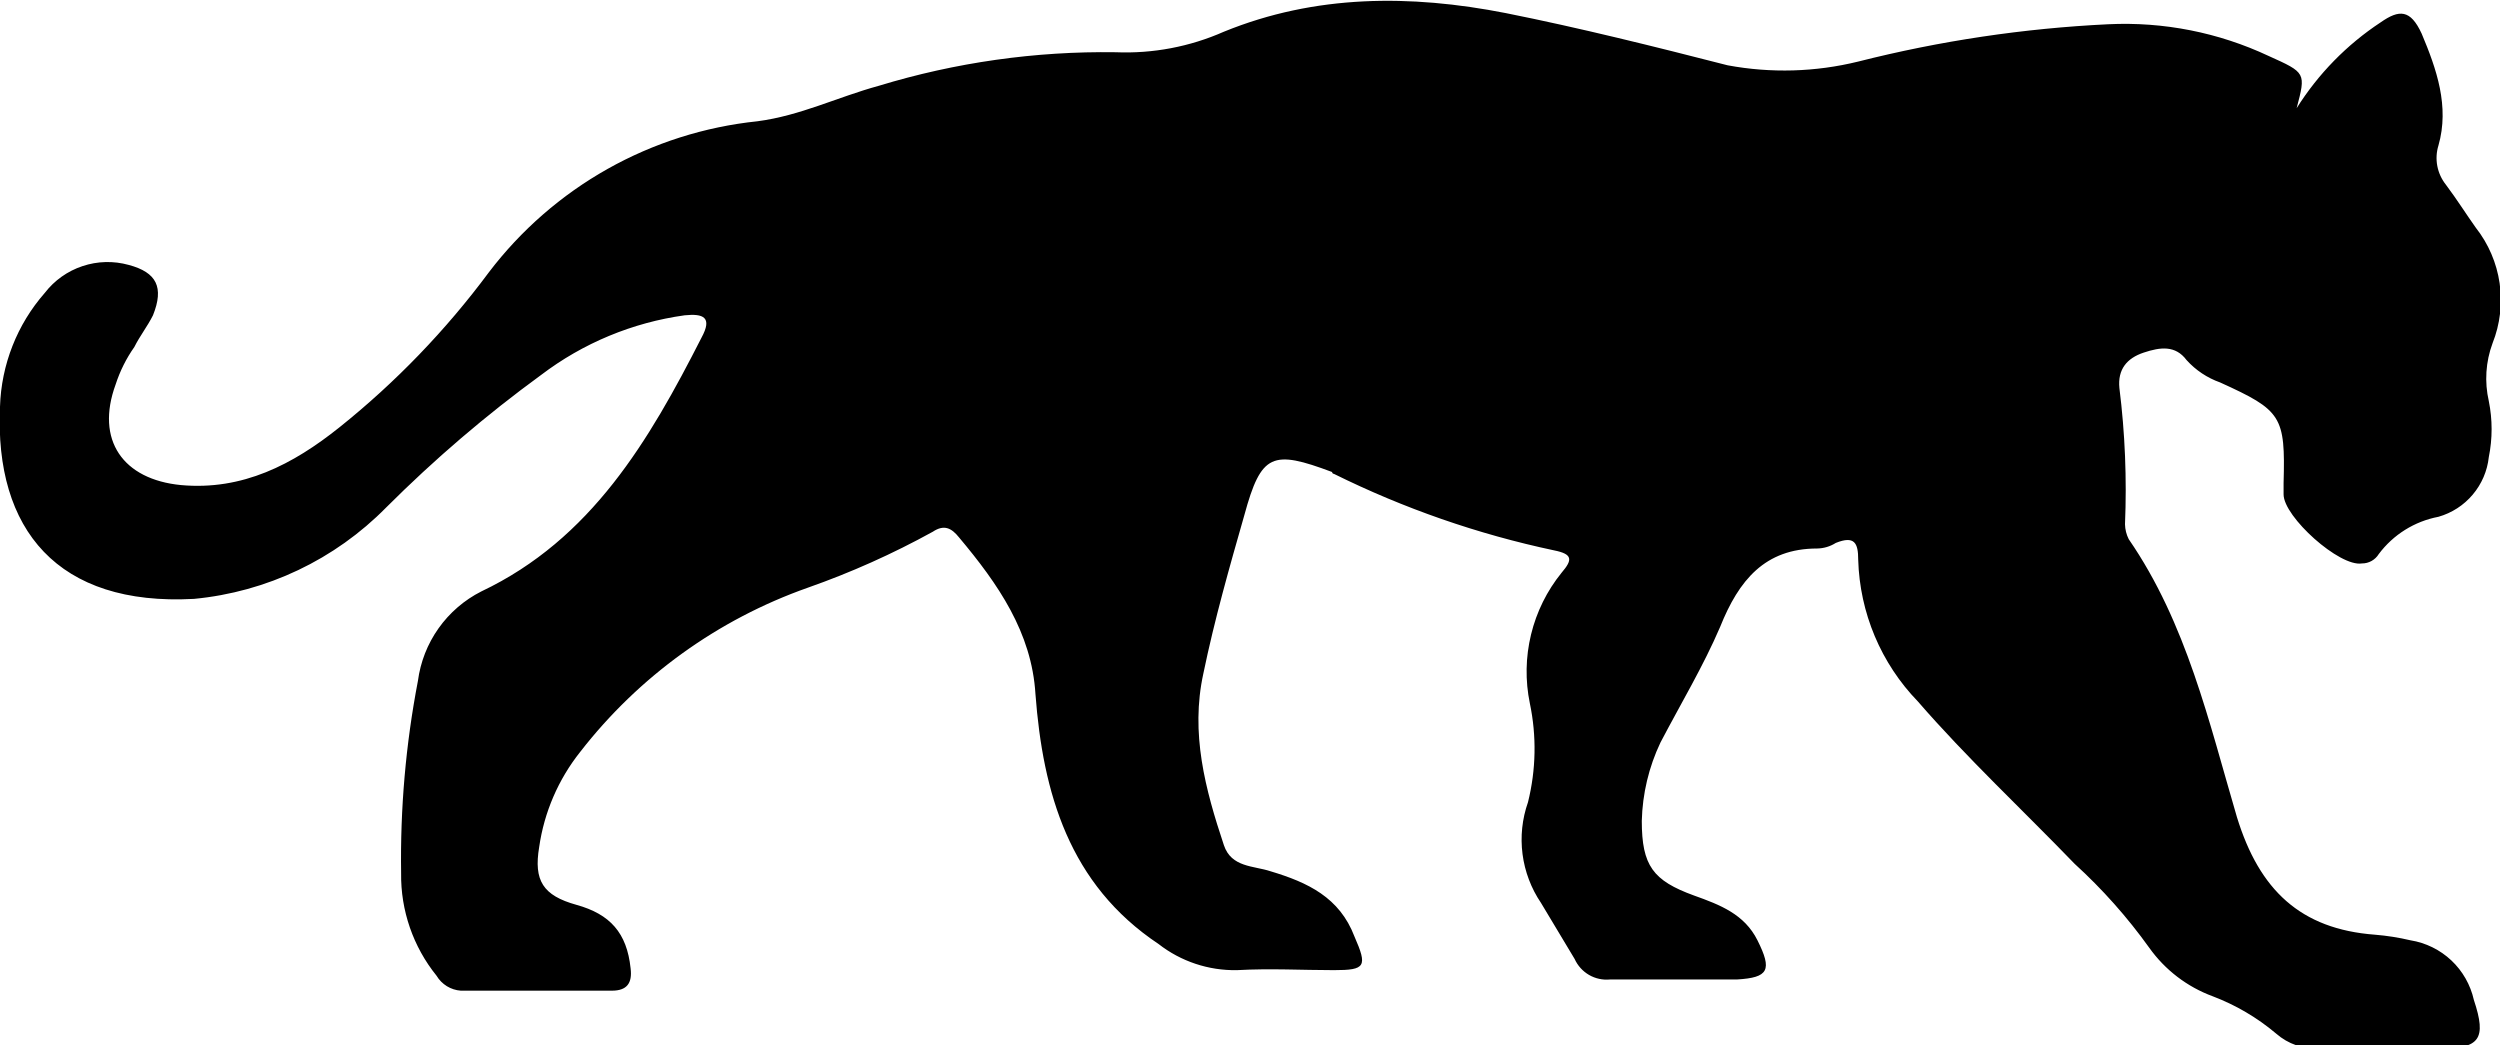
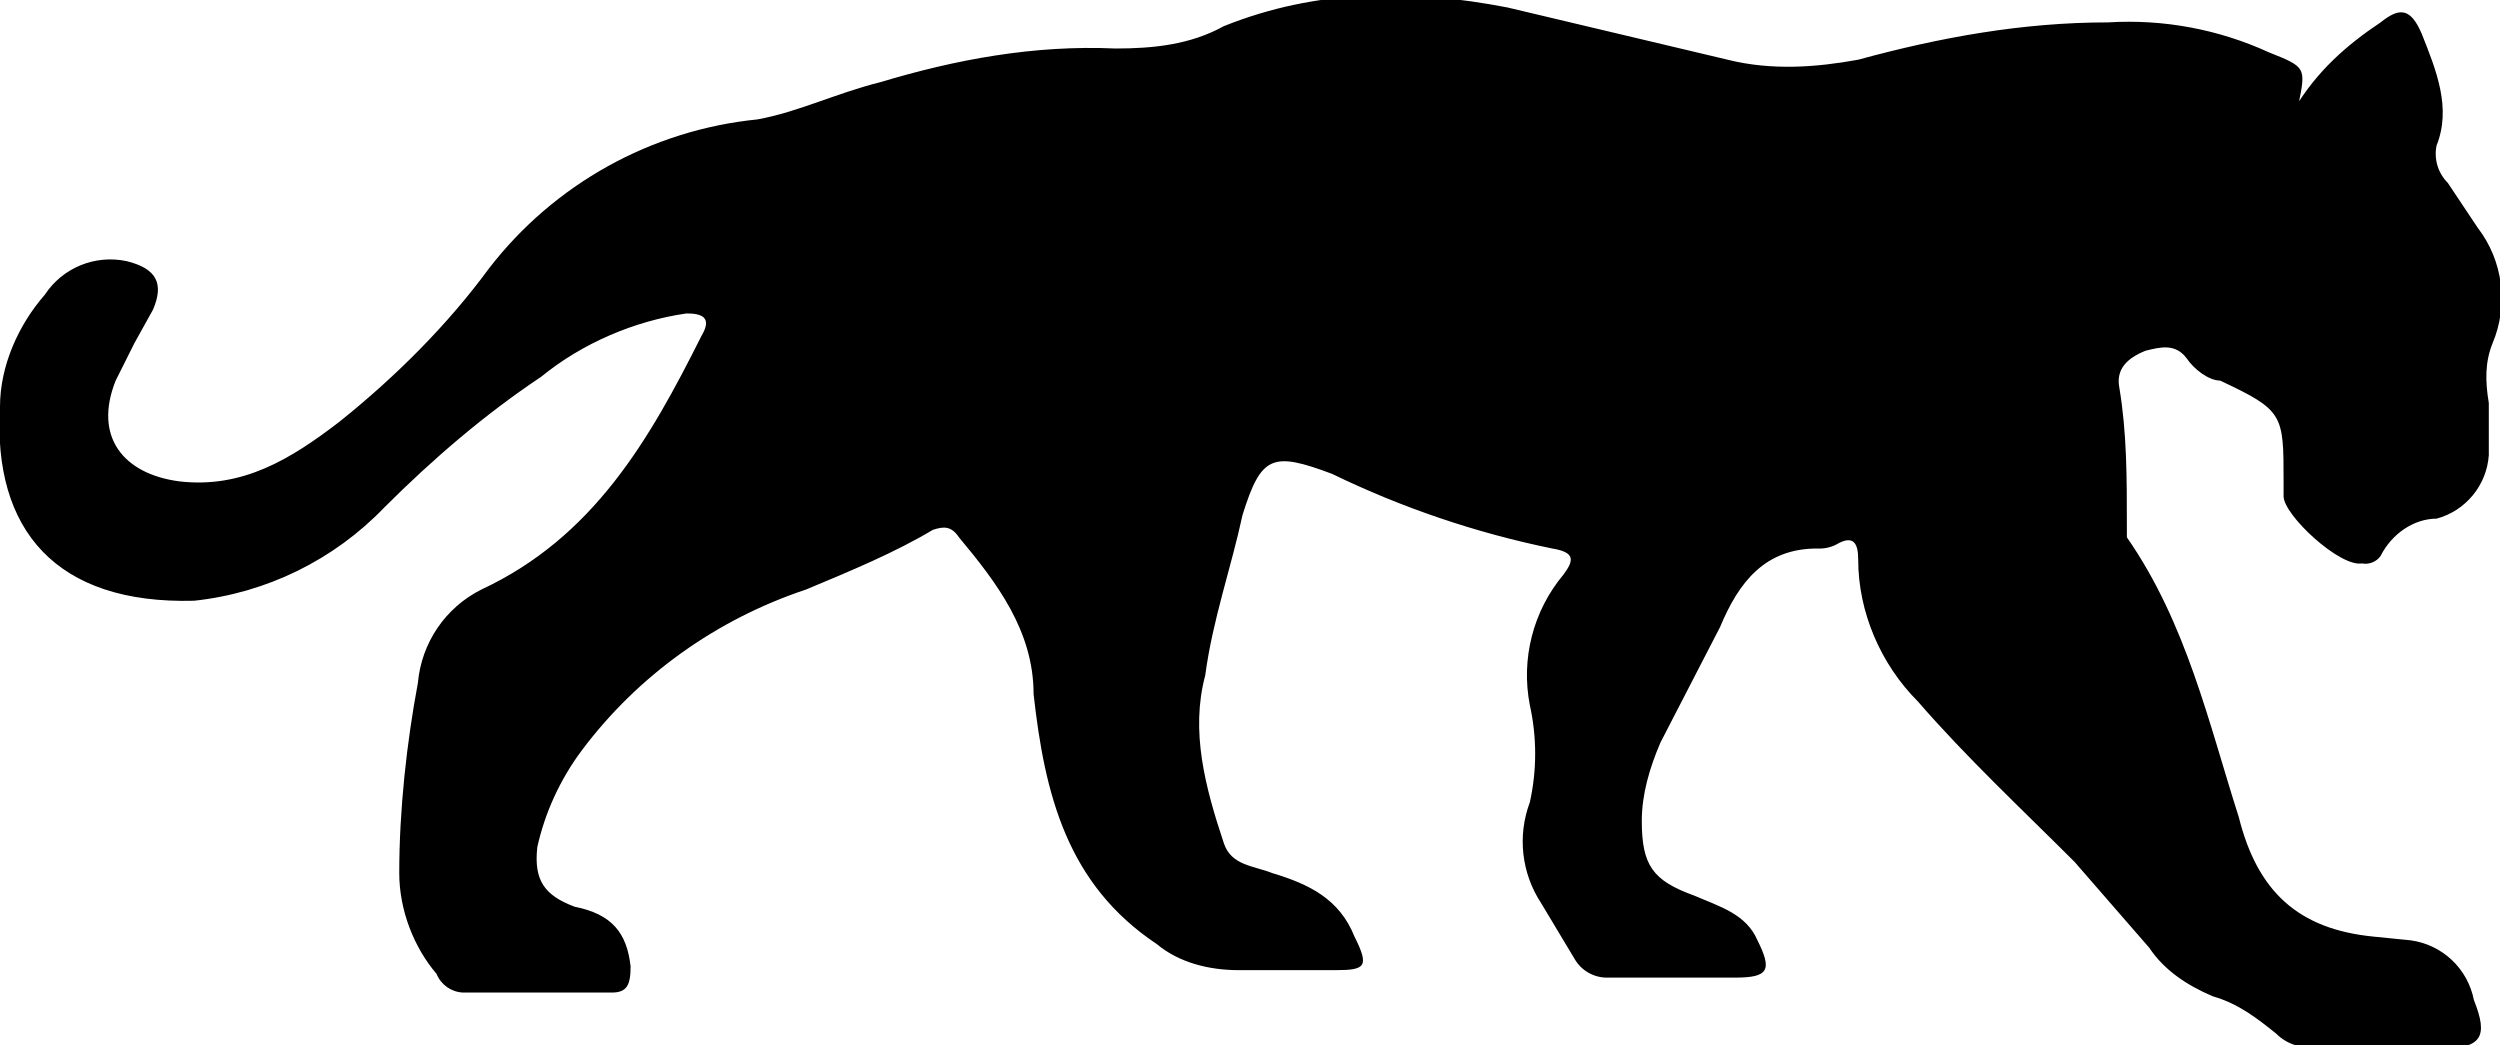
- <svg xmlns="http://www.w3.org/2000/svg" width="67" height="28" viewBox="0 0 67 28" fill="none">
-   <path d="M61.55 2.9C62.127 1.982 62.894 1.197 63.8 0.6C64.3 0.25 64.6 0.25 64.9 0.9C65.3 1.85 65.65 2.85 65.35 3.9C65.295 4.078 65.285 4.267 65.32 4.45C65.355 4.633 65.434 4.804 65.55 4.95C65.85 5.35 66.1 5.75 66.35 6.1C66.69 6.532 66.911 7.046 66.99 7.59C67.069 8.134 67.003 8.689 66.8 9.2C66.616 9.696 66.582 10.235 66.7 10.75C66.8 11.245 66.8 11.755 66.7 12.25C66.66 12.621 66.51 12.971 66.269 13.256C66.029 13.541 65.709 13.748 65.35 13.85C64.71 13.972 64.14 14.328 63.75 14.85C63.703 14.927 63.636 14.99 63.558 15.034C63.479 15.078 63.39 15.101 63.3 15.1C62.7 15.2 61.2 13.85 61.2 13.25V12.95C61.25 11.15 61.15 11 59.5 10.25C59.155 10.128 58.845 9.922 58.6 9.65C58.3 9.25 57.9 9.3 57.45 9.45C57 9.6 56.75 9.9 56.8 10.4C56.951 11.61 57.001 12.831 56.95 14.05C56.953 14.189 56.987 14.326 57.05 14.45C58.6 16.7 59.2 19.35 59.95 21.9C60.55 23.85 61.65 24.9 63.65 25.05C63.97 25.076 64.288 25.126 64.6 25.2C65.011 25.266 65.393 25.454 65.696 25.739C65.999 26.024 66.209 26.394 66.3 26.8C66.65 27.85 66.45 28.1 65.4 28.1H62.15C61.729 28.121 61.317 27.978 61 27.7C60.494 27.273 59.919 26.935 59.3 26.7C58.615 26.447 58.023 25.994 57.6 25.4C57.014 24.582 56.344 23.828 55.6 23.15C54.2 21.7 52.7 20.3 51.4 18.8C50.41 17.778 49.84 16.422 49.8 15C49.8 14.55 49.7 14.35 49.2 14.55C49.05 14.645 48.877 14.697 48.7 14.7C47.3 14.7 46.6 15.55 46.1 16.8C45.65 17.85 45.05 18.85 44.5 19.9C44.188 20.557 44.018 21.273 44 22C44 23.2 44.3 23.6 45.4 24C46.1 24.25 46.75 24.5 47.1 25.2C47.5 26 47.4 26.2 46.55 26.25H43.15C42.954 26.269 42.757 26.227 42.586 26.128C42.416 26.029 42.281 25.88 42.2 25.7L41.3 24.2C41.035 23.809 40.865 23.36 40.804 22.892C40.743 22.423 40.793 21.946 40.95 21.5C41.166 20.632 41.184 19.726 41 18.85C40.874 18.24 40.885 17.61 41.032 17.005C41.179 16.399 41.458 15.834 41.85 15.35C42.15 15 42.15 14.85 41.65 14.75C39.605 14.316 37.623 13.627 35.75 12.7C35.737 12.7 35.724 12.695 35.715 12.685C35.705 12.676 35.7 12.663 35.7 12.65C34.1 12.05 33.8 12.15 33.35 13.8C32.95 15.2 32.55 16.6 32.25 18.05C31.9 19.65 32.3 21.15 32.8 22.65C33 23.25 33.6 23.2 34.05 23.35C35.05 23.65 35.9 24.05 36.3 25.1C36.65 25.9 36.6 26 35.75 26C34.9 26 34.05 25.95 33.15 26C32.391 26.014 31.649 25.767 31.05 25.3C28.65 23.7 27.95 21.25 27.75 18.6C27.65 16.95 26.75 15.65 25.7 14.4C25.5 14.15 25.3 14.05 25 14.25C23.927 14.842 22.806 15.344 21.65 15.75C19.237 16.602 17.12 18.129 15.55 20.15C14.964 20.887 14.584 21.767 14.45 22.7C14.3 23.6 14.55 24 15.45 24.25C16.35 24.5 16.8 25 16.9 25.95C16.95 26.35 16.8 26.55 16.4 26.55H12.35C12.217 26.541 12.089 26.499 11.976 26.43C11.863 26.36 11.768 26.264 11.7 26.15C11.072 25.372 10.736 24.399 10.75 23.4C10.724 21.672 10.874 19.947 11.2 18.25C11.267 17.742 11.456 17.258 11.753 16.839C12.049 16.421 12.443 16.081 12.9 15.85C15.85 14.45 17.4 11.8 18.8 9.05C19.1 8.5 18.85 8.4 18.35 8.45C16.951 8.644 15.625 9.195 14.5 10.05C13.027 11.124 11.64 12.311 10.35 13.6C8.975 14.997 7.151 15.864 5.2 16.05C1.55 16.25 -0.15 14.2 -2.12286e-05 10.9C0.034 9.775 0.458 8.696 1.2 7.85C1.458 7.515 1.81 7.265 2.211 7.132C2.611 6.998 3.043 6.987 3.45 7.1C4.2 7.3 4.4 7.7 4.1 8.45C3.95 8.75 3.75 9 3.6 9.3C3.384 9.606 3.216 9.944 3.1 10.3C2.55 11.8 3.3 12.85 4.85 13C6.5 13.15 7.85 12.45 9.1 11.45C10.606 10.244 11.95 8.849 13.1 7.3C13.96 6.169 15.042 5.226 16.28 4.529C17.519 3.832 18.887 3.397 20.3 3.25C21.45 3.1 22.45 2.6 23.55 2.3C25.607 1.673 27.75 1.369 29.9 1.4C30.896 1.441 31.888 1.253 32.8 0.85C35.25 -0.15 37.8 -0.15 40.35 0.35C42.35 0.75 44.35 1.25 46.3 1.75C47.461 1.966 48.654 1.932 49.8 1.65C51.994 1.094 54.239 0.759 56.5 0.65C57.981 0.578 59.458 0.87 60.8 1.5C61.8 1.95 61.8 1.95 61.55 2.9Z" fill="black" />
+ <svg xmlns="http://www.w3.org/2000/svg" width="67" height="28" fill="none">
+   <defs />
+   <path fill="#000" d="M61.5 2.9c.6-1 1.4-1.7 2.3-2.3.5-.4.8-.4 1.1.3.4 1 .8 2 .4 3a1.1 1.1 0 00.3 1l.8 1.2a3.1 3.1 0 01.4 3.1c-.2.5-.2 1-.1 1.6v1.4a1.9 1.9 0 01-1.4 1.7c-.6 0-1.2.4-1.5 1a.5.5 0 01-.5.2c-.6.1-2.1-1.3-2.1-1.8v-.4c0-1.8 0-1.9-1.7-2.7-.3 0-.7-.3-.9-.6-.3-.4-.7-.3-1.1-.2-.5.2-.8.5-.7 1 .2 1.2.2 2.4.2 3.7v.3c1.6 2.3 2.2 5 3 7.5.5 2 1.6 3 3.6 3.2l1 .1a2 2 0 011.7 1.6c.4 1 .2 1.3-.9 1.3h-3.3c-.4 0-.8-.1-1.1-.4-.5-.4-1-.8-1.7-1-.7-.3-1.3-.7-1.7-1.3l-2-2.3c-1.4-1.4-2.9-2.8-4.2-4.3-1-1-1.6-2.4-1.6-3.8 0-.4-.1-.7-.6-.4a1 1 0 01-.5.1c-1.4 0-2.1.9-2.6 2.1l-1.6 3.1c-.3.7-.5 1.4-.5 2.1 0 1.2.3 1.6 1.4 2 .7.3 1.4.5 1.7 1.2.4.8.3 1-.6 1h-3.4a1 1 0 01-.9-.5l-.9-1.5a3 3 0 01-.3-2.7 6 6 0 000-2.6 4.2 4.2 0 01.9-3.5c.3-.4.3-.6-.3-.7a25 25 0 01-5.9-2c-1.6-.6-1.9-.5-2.4 1.1-.3 1.4-.8 2.8-1 4.3-.4 1.5 0 3 .5 4.5.2.6.8.6 1.3.8 1 .3 1.8.7 2.2 1.7.4.8.3.9-.5.9h-2.6c-.8 0-1.6-.2-2.2-.7-2.4-1.6-3-4-3.3-6.7 0-1.7-1-3-2-4.2-.2-.3-.4-.3-.7-.2-1 .6-2.2 1.1-3.4 1.6-2.4.8-4.5 2.3-6 4.3-.6.8-1 1.7-1.2 2.6-.1.9.2 1.3 1 1.6 1 .2 1.4.7 1.5 1.6 0 .5-.1.7-.5.7h-4a.8.8 0 01-.7-.5c-.6-.7-1-1.7-1-2.7 0-1.7.2-3.5.5-5.1a3.1 3.1 0 011.7-2.5c3-1.4 4.5-4 5.9-6.8.3-.5 0-.6-.4-.6-1.4.2-2.8.8-3.9 1.7-1.5 1-2.9 2.2-4.2 3.5a8.3 8.3 0 01-5.1 2.5c-3.7.1-5.4-1.9-5.2-5.2 0-1.1.5-2.2 1.2-3A2.1 2.1 0 013.4 7c.8.2 1 .6.7 1.3l-.5.9-.5 1c-.6 1.5.2 2.5 1.7 2.7 1.7.2 3-.6 4.3-1.6 1.5-1.2 2.9-2.6 4-4.1a10.4 10.4 0 017.2-4c1.1-.2 2.1-.7 3.3-1 2-.6 4.1-1 6.3-.9 1 0 2-.1 2.9-.6 2.5-1 5-1 7.6-.5l5.9 1.4c1.2.3 2.4.2 3.5 0 2.2-.6 4.4-1 6.7-1a9 9 0 014.3.8c1 .4 1 .4.8 1.4z" />
</svg>
